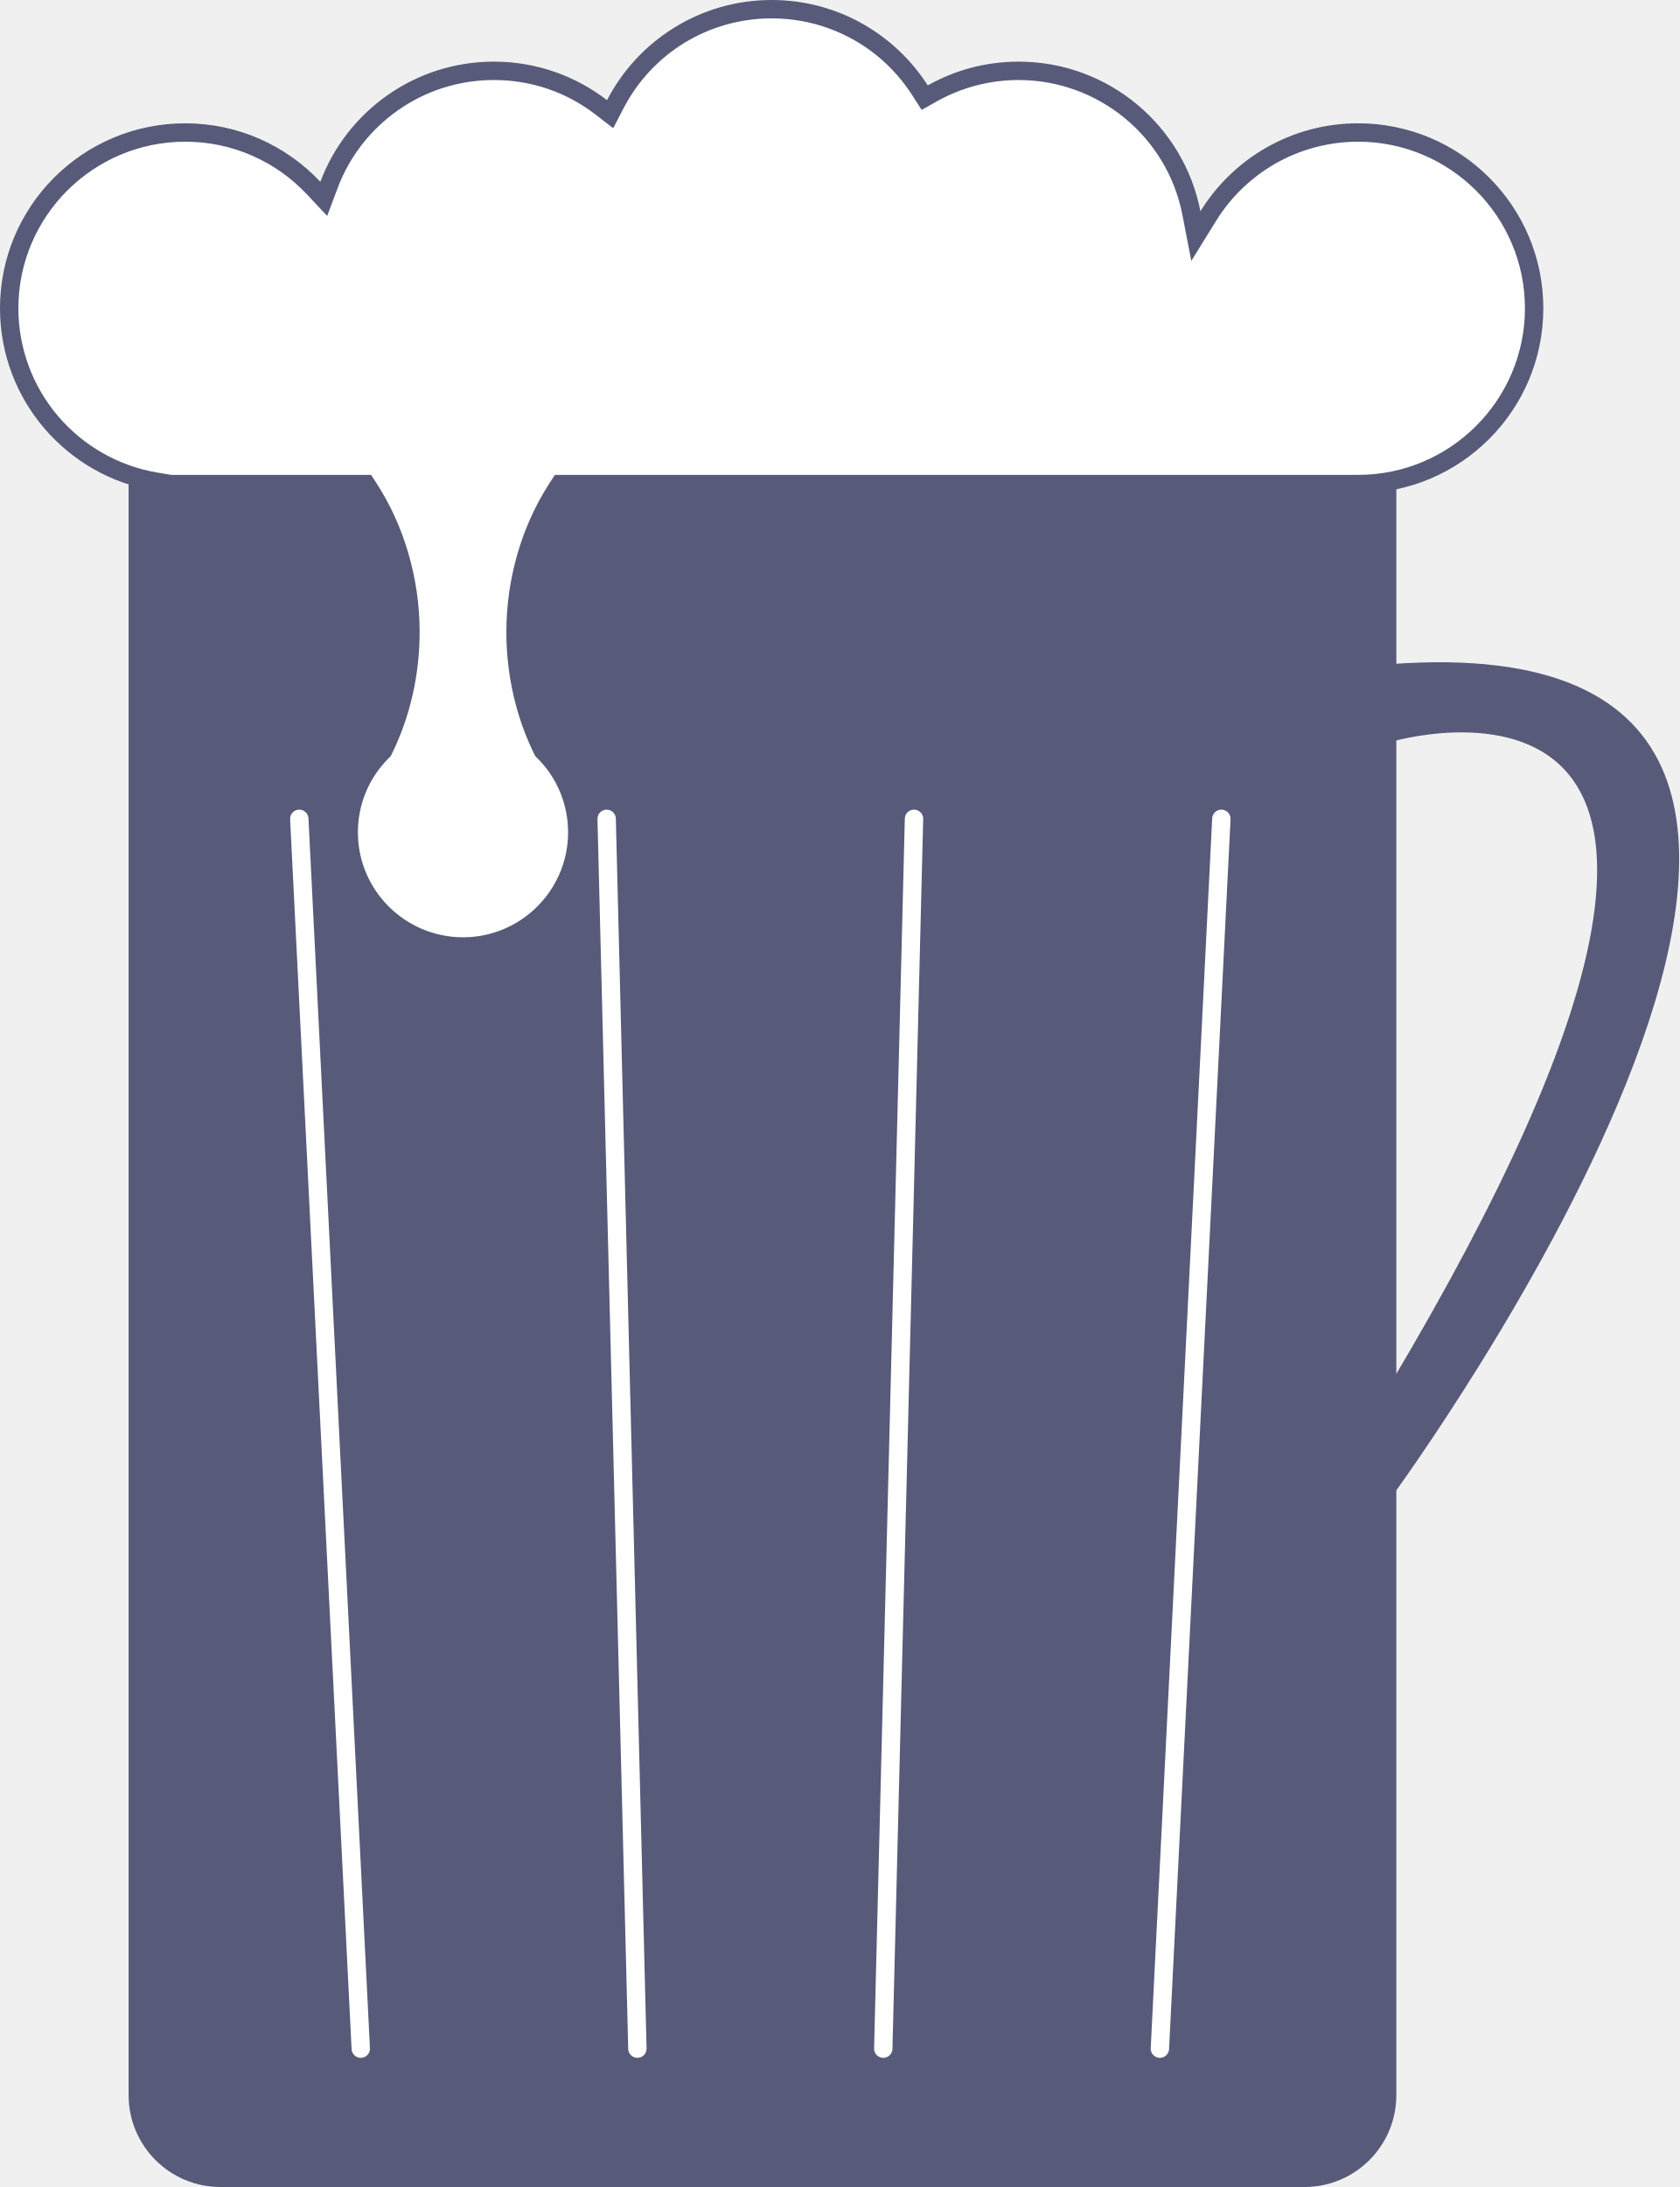
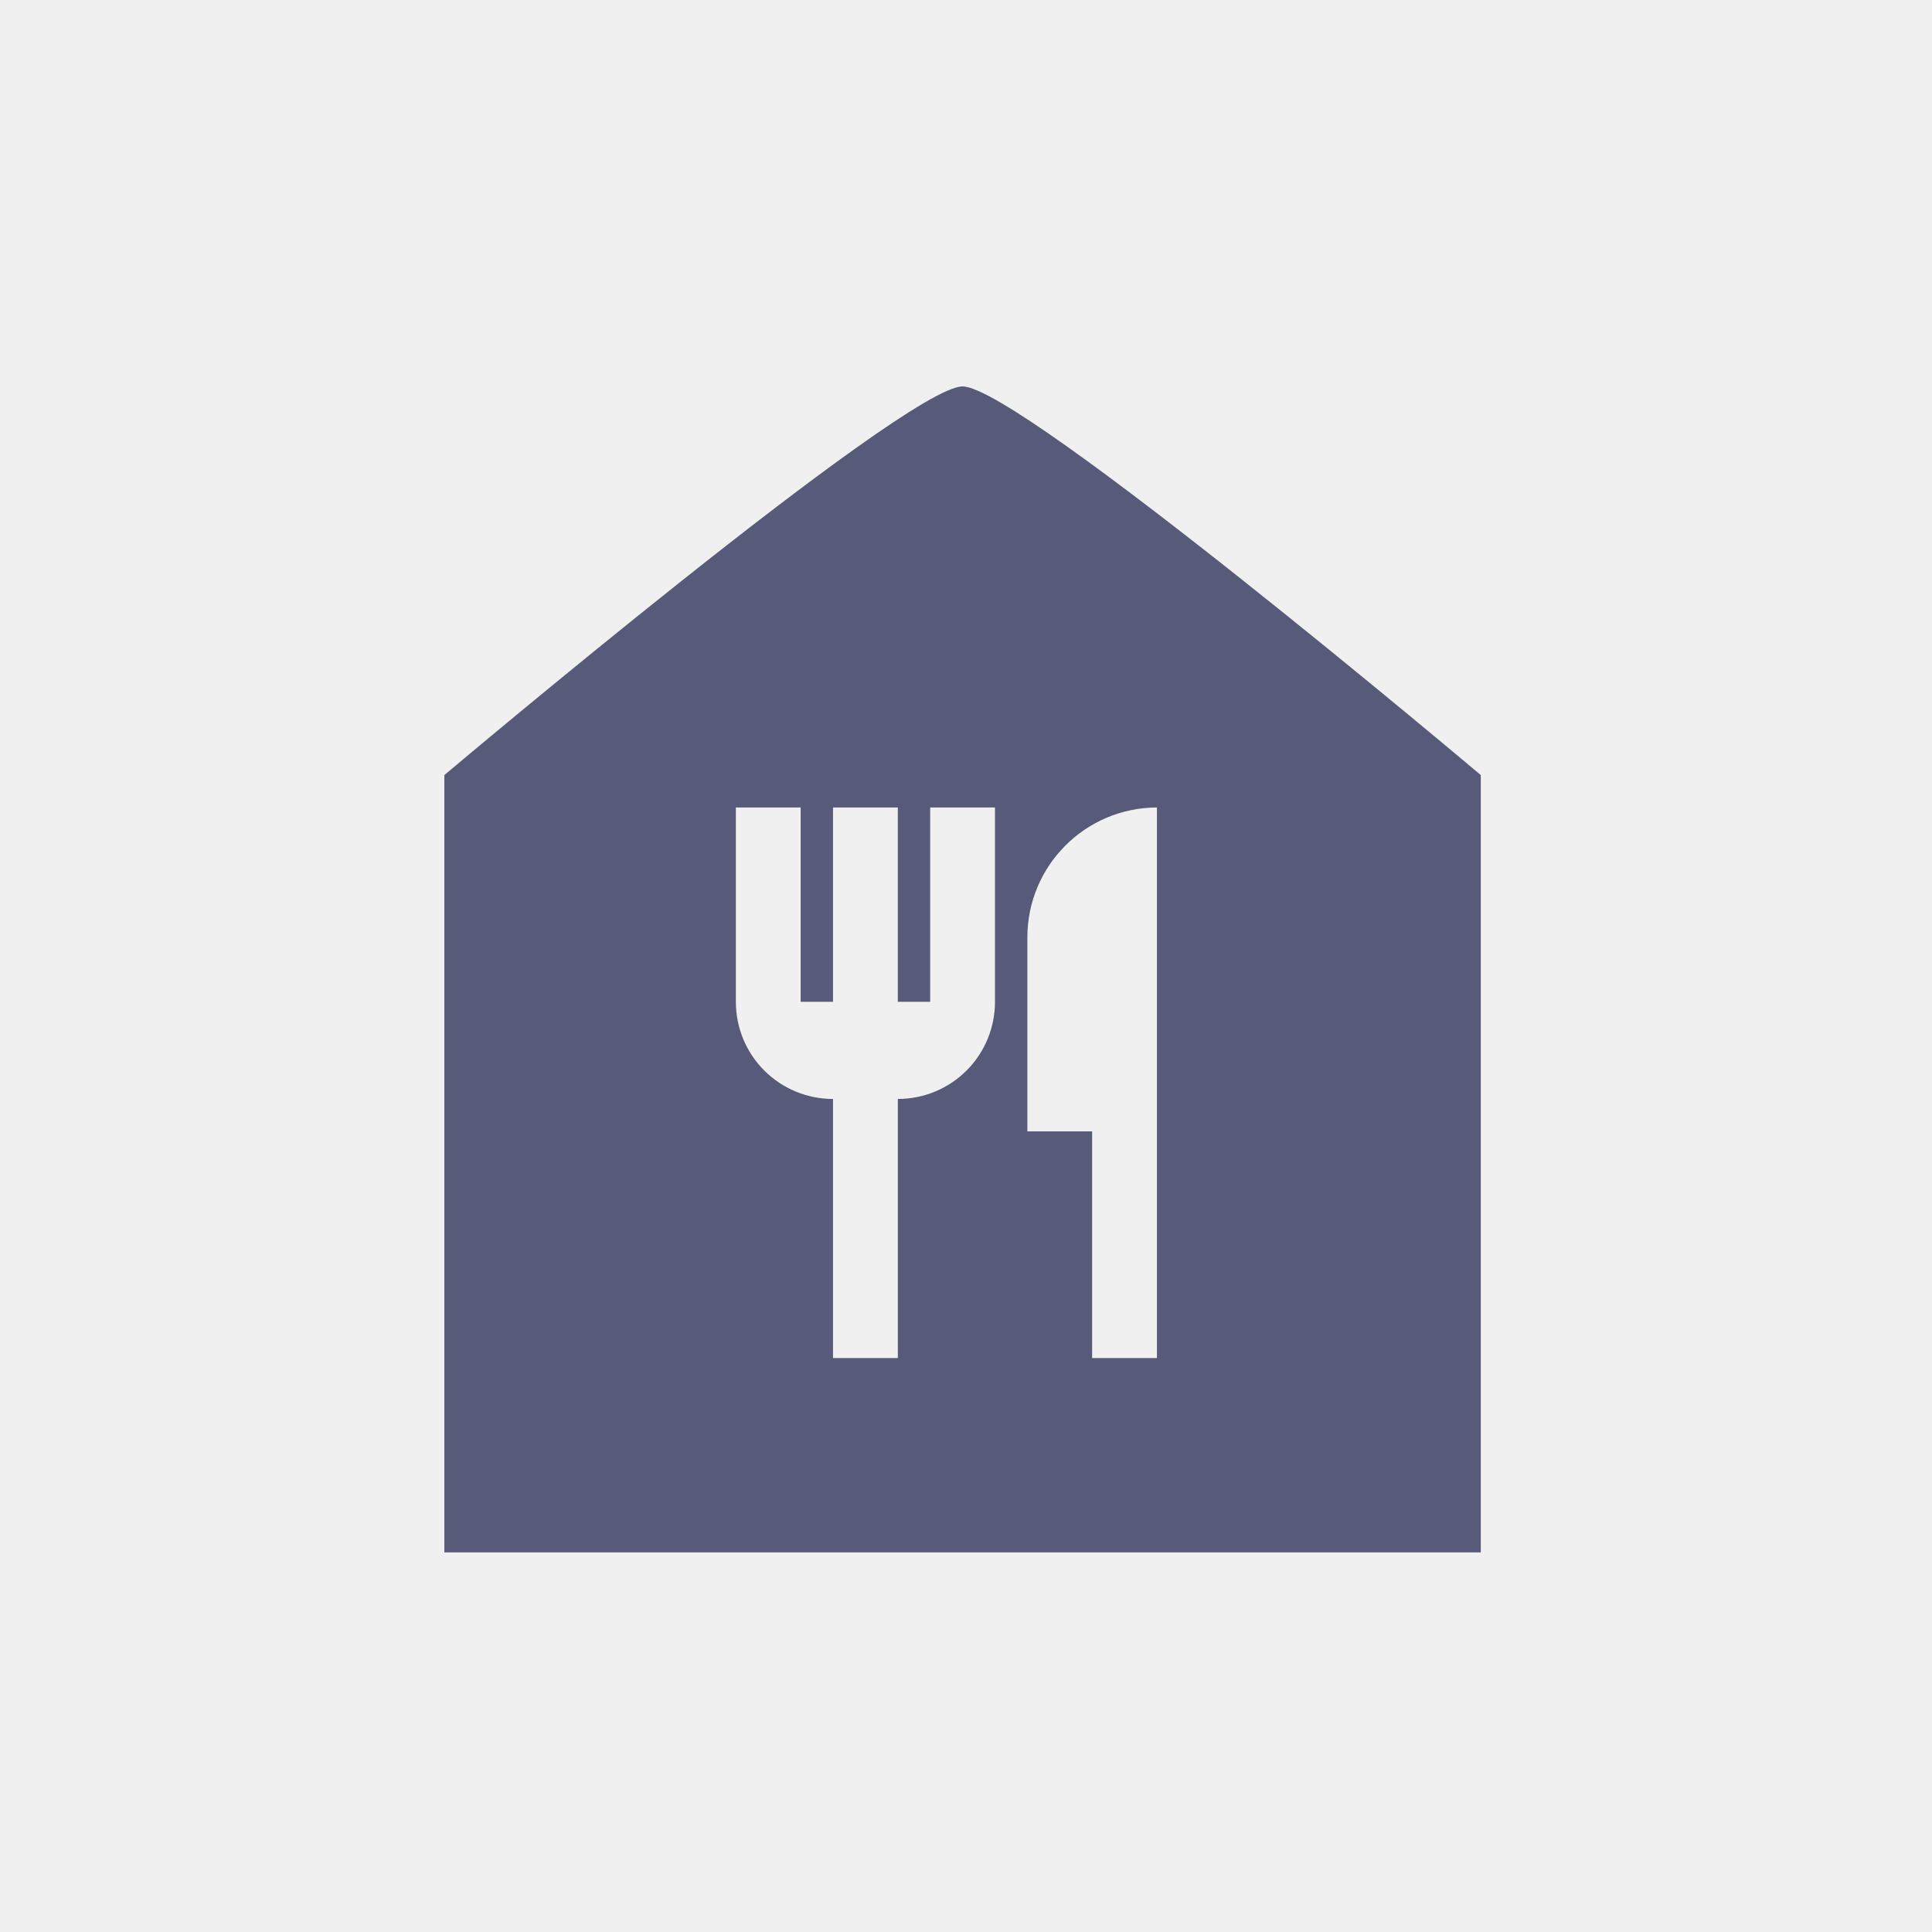
- <svg xmlns="http://www.w3.org/2000/svg" width="91.395" height="119" viewBox="0 0 91.395 119">
-   <g id="그룹_25" data-name="그룹 25" transform="translate(-84.603 -434.777)">
-     <rect id="사각형_25" data-name="사각형 25" width="69" height="100" rx="5" transform="translate(91.603 453.777)" fill="#585a79" />
-     <g id="합치기_1" data-name="합치기 1" transform="translate(84.603 434.777)" fill="#fff">
-       <path d="M 25.201 51.5 C 21.771 51.5 18.98 48.714 18.98 45.29 C 18.98 43.634 19.625 42.077 20.797 40.905 L 20.855 40.846 L 20.892 40.771 C 21.853 38.812 22.34 36.663 22.34 34.385 C 22.34 31.594 21.535 28.817 20.073 26.566 L 19.926 26.339 L 19.654 26.339 L 10.081 26.339 L 8.899 26.339 L 8.899 26.276 L 8.482 26.206 C 6.275 25.836 4.254 24.691 2.792 22.982 C 1.314 21.254 0.5 19.049 0.5 16.774 C 0.5 11.501 4.798 7.21 10.081 7.21 C 11.429 7.21 12.732 7.484 13.954 8.025 C 15.135 8.547 16.184 9.291 17.071 10.236 L 17.622 10.822 L 17.904 10.069 C 18.581 8.263 19.776 6.717 21.361 5.6 C 22.981 4.458 24.89 3.854 26.881 3.854 C 29.021 3.854 31.045 4.543 32.734 5.847 L 33.208 6.213 L 33.483 5.681 C 35.137 2.485 38.401 0.5 42.001 0.5 C 45.285 0.5 48.303 2.151 50.075 4.916 L 50.33 5.314 L 50.742 5.082 C 52.168 4.279 53.793 3.854 55.441 3.854 C 60.021 3.854 63.976 7.108 64.845 11.591 L 65.089 12.847 L 65.762 11.759 C 66.605 10.395 67.787 9.254 69.181 8.461 C 70.618 7.643 72.257 7.21 73.921 7.21 C 79.203 7.21 83.5 11.501 83.5 16.774 C 83.5 22.048 79.203 26.339 73.921 26.339 L 30.746 26.339 L 30.474 26.339 L 30.327 26.566 C 28.865 28.816 28.06 31.593 28.06 34.385 C 28.06 36.629 28.561 38.838 29.509 40.772 L 29.545 40.846 L 29.604 40.905 C 30.775 42.077 31.42 43.634 31.42 45.29 C 31.42 48.714 28.63 51.5 25.201 51.5 Z" stroke="none" />
-       <path d="M 25.201 51 C 28.354 51 30.92 48.438 30.92 45.29 C 30.92 43.768 30.327 42.336 29.25 41.258 L 29.133 41.141 L 29.06 40.992 C 28.079 38.99 27.56 36.705 27.56 34.385 C 27.56 31.498 28.394 28.624 29.907 26.294 L 30.203 25.839 L 30.746 25.839 L 73.921 25.839 C 78.927 25.839 83 21.772 83 16.774 C 83 11.776 78.927 7.71 73.921 7.71 C 72.343 7.71 70.79 8.12 69.429 8.895 C 68.107 9.648 66.986 10.729 66.187 12.022 L 64.841 14.198 L 64.355 11.686 C 63.531 7.438 59.782 4.354 55.441 4.354 C 53.879 4.354 52.339 4.757 50.987 5.518 L 50.164 5.981 L 49.654 5.186 C 47.974 2.565 45.113 1 42.001 1 C 38.588 1 35.495 2.882 33.928 5.911 L 33.377 6.975 L 32.428 6.243 C 30.828 5.007 28.909 4.354 26.881 4.354 C 24.994 4.354 23.185 4.927 21.649 6.009 C 20.147 7.068 19.014 8.533 18.372 10.244 L 17.808 11.751 L 16.707 10.578 C 15.866 9.682 14.872 8.977 13.752 8.482 C 12.594 7.97 11.359 7.71 10.081 7.71 C 5.074 7.71 1 11.776 1 16.774 C 1 18.93 1.771 21.019 3.172 22.657 C 4.558 24.277 6.473 25.362 8.565 25.713 L 9.314 25.839 L 10.081 25.839 L 19.654 25.839 L 20.197 25.839 L 20.493 26.294 C 22.006 28.625 22.84 31.498 22.84 34.385 C 22.84 36.707 22.321 38.991 21.341 40.992 L 21.268 41.141 L 21.15 41.258 C 20.073 42.336 19.48 43.768 19.48 45.29 C 19.48 48.438 22.046 51 25.201 51 M 25.201 52 C 21.489 52 18.48 48.996 18.48 45.29 C 18.48 43.44 19.23 41.765 20.443 40.551 C 21.36 38.68 21.84 36.578 21.84 34.385 C 21.84 31.655 21.058 29.001 19.654 26.839 L 10.081 26.839 L 8.399 26.839 L 8.399 26.699 C 3.632 25.9 0 21.76 0 16.774 C 0 11.215 4.513 6.71 10.081 6.71 C 12.982 6.71 15.597 7.934 17.436 9.893 C 18.867 6.074 22.556 3.354 26.881 3.354 C 29.2 3.354 31.336 4.137 33.039 5.451 C 34.715 2.213 38.099 -1.9073486328125e-06 42.001 -1.9073486328125e-06 C 45.57 -1.9073486328125e-06 48.706 1.852 50.496 4.647 C 51.957 3.824 53.644 3.354 55.441 3.354 C 60.348 3.354 64.437 6.857 65.336 11.496 C 67.112 8.624 70.293 6.71 73.921 6.71 C 79.488 6.71 84 11.215 84 16.774 C 84 22.332 79.488 26.839 73.921 26.839 L 30.746 26.839 C 29.341 29.001 28.56 31.653 28.56 34.385 C 28.56 36.576 29.04 38.679 29.958 40.552 C 31.17 41.765 31.92 43.44 31.92 45.29 C 31.92 48.996 28.911 52 25.201 52 Z" stroke="none" fill="#585a79" />
+ <svg xmlns="http://www.w3.org/2000/svg" width="100" height="100" viewBox="0 0 100 100">
+   <g id="그룹_185" data-name="그룹 185" transform="translate(-2303 206)">
+     <rect id="사각형_97" data-name="사각형 97" width="100" height="100" transform="translate(2303 -206)" fill="none" />
+     <g id="그룹_176" data-name="그룹 176" transform="translate(9.823 0.176)">
+       <g id="food_bank-black-18dp" transform="translate(2302.766 -196.234)">
+         <path id="패스_150" data-name="패스 150" d="M30.823,3C27.828,3,4,23.117,4,23.117V63.351H57.645V23.117S33.818,3,30.823,3ZM32.5,34.852a5.023,5.023,0,0,1-5.029,5.029V53.293H24.117V39.881a5.023,5.023,0,0,1-5.029-5.029V24.793h3.353V34.852h1.676V24.793H27.47V34.852h1.676V24.793H32.5Zm8.382,18.441H37.528V41.558H34.176V31.5a6.725,6.725,0,0,1,6.706-6.706Z" transform="translate(9.411 7.059)" fill="#585a79" />
+       </g>
    </g>
-     <path id="패스_51" data-name="패스 51" d="M1.346,0-2,66.916" transform="translate(149.734 479.332)" fill="none" stroke="#fff" stroke-linecap="round" stroke-width="1" />
-     <path id="패스_48" data-name="패스 48" d="M0,0,3.346,66.916" transform="translate(100.893 479.332)" fill="none" stroke="#fff" stroke-linecap="round" stroke-width="1" />
-     <path id="패스_49" data-name="패스 49" d="M0,0,1.673,66.916" transform="translate(117.622 479.332)" fill="none" stroke="#fff" stroke-linecap="round" stroke-width="1" />
-     <path id="패스_50" data-name="패스 50" d="M.673,0-1,66.916" transform="translate(133.678 479.332)" fill="none" stroke="#fff" stroke-linecap="round" stroke-width="1" />
-     <path id="패스_52" data-name="패스 52" d="M-327.994,430.745s25.316-7.575,0,34.926c-.033.146,0,6.238,0,6.238s35.363-48.022,0-45.4Z" transform="translate(488.275 44.406)" fill="#585a79" />
  </g>
</svg>
